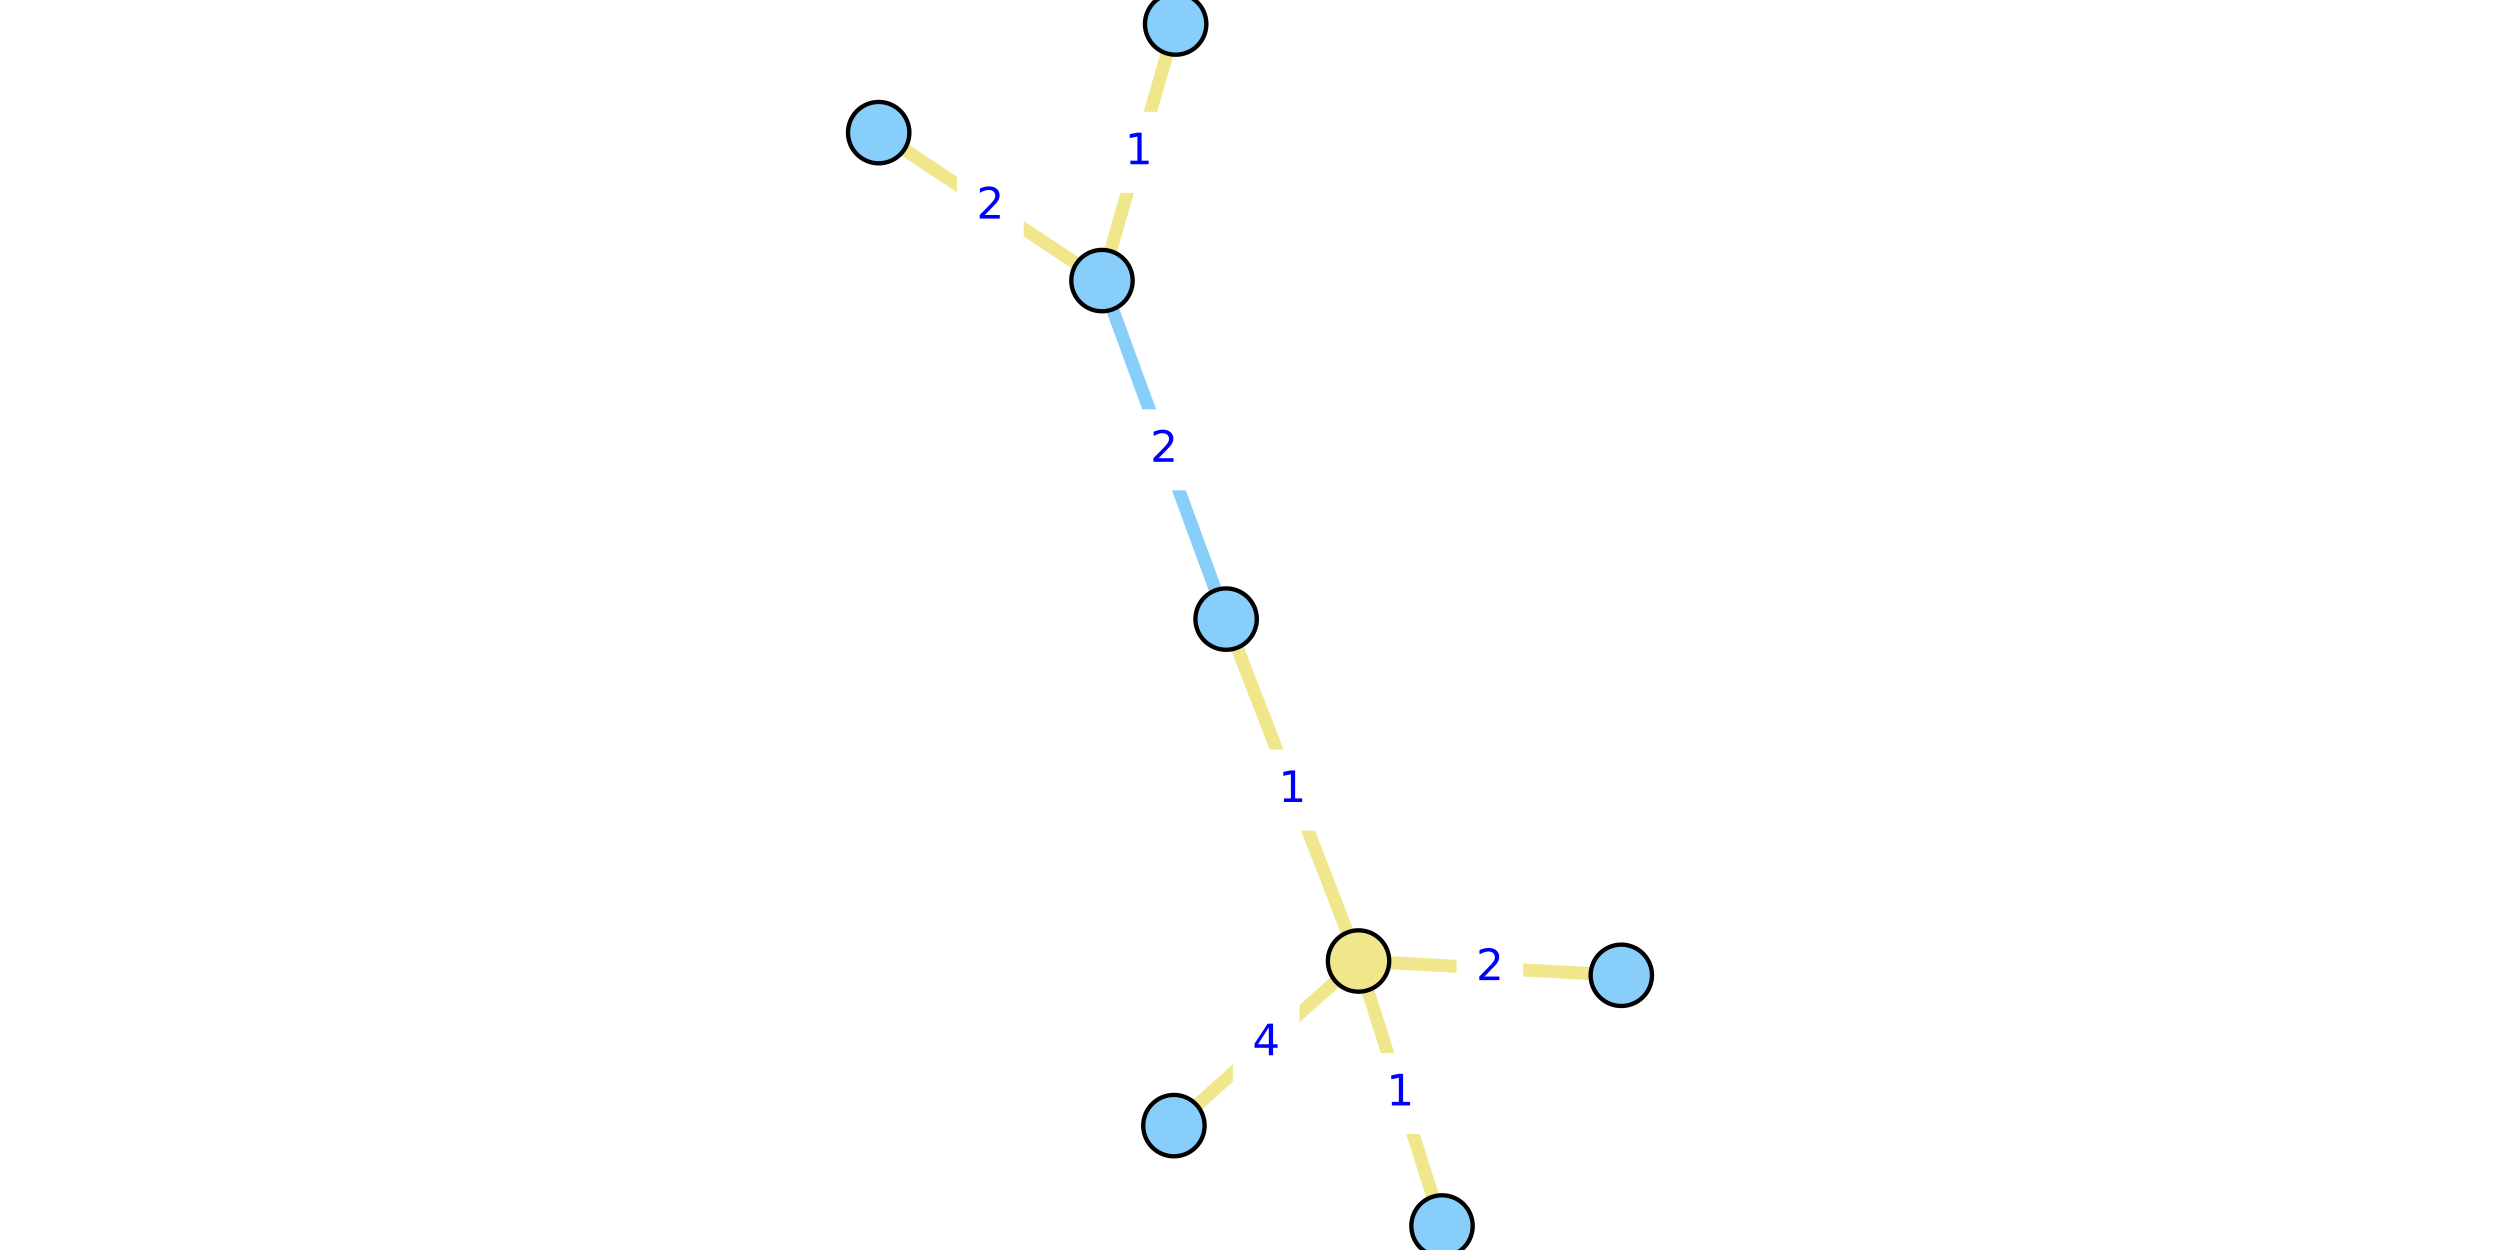
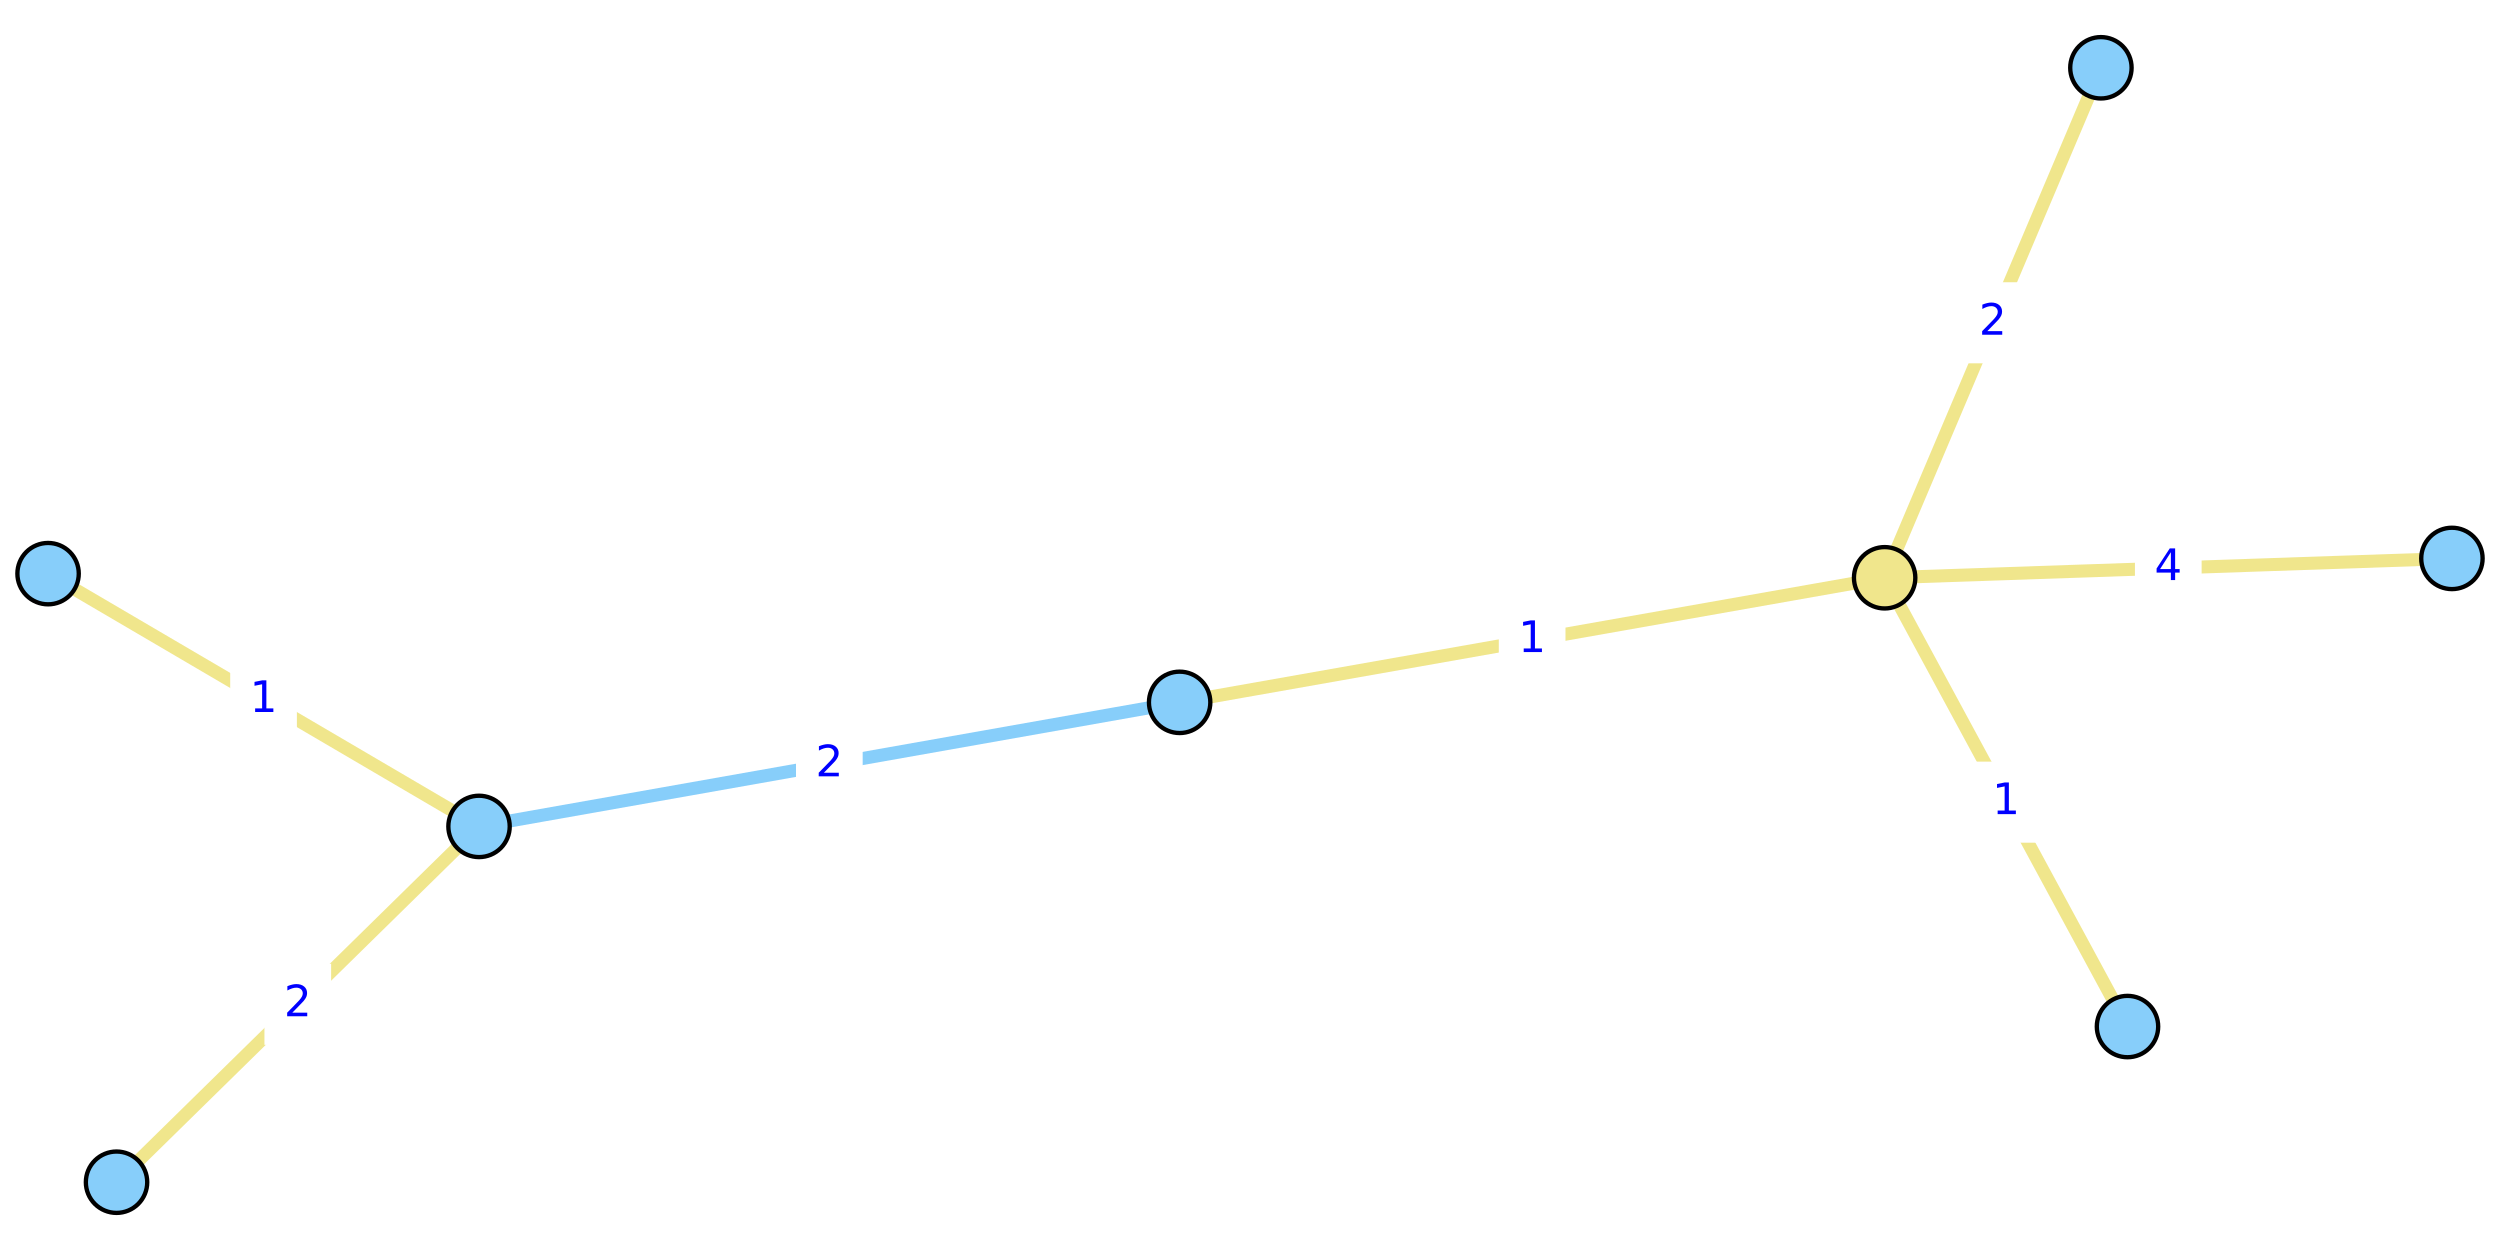
<svg xmlns="http://www.w3.org/2000/svg" xmlns:xlink="http://www.w3.org/1999/xlink" width="576pt" height="288pt" viewBox="0 0 576 288" version="1.1">
  <defs>
    <style type="text/css">*{stroke-linejoin: round; stroke-linecap: butt}</style>
  </defs>
  <g id="figure_1">
    <g id="patch_1">
      <path d="M 0 288  L 576 288  L 576 0  L 0 0  z " style="fill: #ffffff" />
    </g>
    <g id="axes_1">
      <g id="patch_2">
-         <path d="M 199.027 288  L 376.973 288  L 376.973 0  L 199.027 0  z " style="fill: #ffffff" />
+         <path d="M 0 277.518  L 576 277.518  L 576 10.482  L 0 10.482  z " style="fill: #ffffff" />
      </g>
      <g id="matplotlib.axis_1" />
      <g id="matplotlib.axis_2" />
      <g id="line2d_1">
-         <path d="M 253.896 64.647  L 282.499 142.64  " clip-path="url(#p94f4449d0e)" style="fill: none; stroke: #87cefa; stroke-width: 3; stroke-linecap: square" />
+         <path d="M 110.369 190.405  L 271.789 161.82  " clip-path="url(#pb7511fece1)" style="fill: none; stroke: #87cefa; stroke-width: 3; stroke-linecap: square" />
      </g>
      <g id="line2d_2">
-         <path d="M 373.551 224.711  L 313.008 221.416  " clip-path="url(#p94f4449d0e)" style="fill: none; stroke: #f0e68c; stroke-width: 3; stroke-linecap: square" />
+         <path d="M 484.049 15.617  L 434.221 133.119  " clip-path="url(#pb7511fece1)" style="fill: none; stroke: #f0e68c; stroke-width: 3; stroke-linecap: square" />
      </g>
      <g id="line2d_3">
-         <path d="M 270.469 259.341  L 313.008 221.416  " clip-path="url(#p94f4449d0e)" style="fill: none; stroke: #f0e68c; stroke-width: 3; stroke-linecap: square" />
+         <path d="M 564.923 128.661  L 434.221 133.119  " clip-path="url(#pb7511fece1)" style="fill: none; stroke: #f0e68c; stroke-width: 3; stroke-linecap: square" />
      </g>
      <g id="line2d_4">
-         <path d="M 313.008 221.416  L 332.24 282.462  " clip-path="url(#p94f4449d0e)" style="fill: none; stroke: #f0e68c; stroke-width: 3; stroke-linecap: square" />
+         <path d="M 434.221 133.119  L 490.175 236.517  " clip-path="url(#pb7511fece1)" style="fill: none; stroke: #f0e68c; stroke-width: 3; stroke-linecap: square" />
      </g>
      <g id="line2d_5">
-         <path d="M 313.008 221.416  L 282.499 142.64  " clip-path="url(#p94f4449d0e)" style="fill: none; stroke: #f0e68c; stroke-width: 3; stroke-linecap: square" />
+         <path d="M 434.221 133.119  L 271.789 161.82  " clip-path="url(#pb7511fece1)" style="fill: none; stroke: #f0e68c; stroke-width: 3; stroke-linecap: square" />
      </g>
      <g id="line2d_6">
-         <path d="M 270.873 5.538  L 253.896 64.647  " clip-path="url(#p94f4449d0e)" style="fill: none; stroke: #f0e68c; stroke-width: 3; stroke-linecap: square" />
+         <path d="M 11.077 132.168  L 110.369 190.405  " clip-path="url(#pb7511fece1)" style="fill: none; stroke: #f0e68c; stroke-width: 3; stroke-linecap: square" />
      </g>
      <g id="line2d_7">
-         <path d="M 253.896 64.647  L 202.449 30.557  " clip-path="url(#p94f4449d0e)" style="fill: none; stroke: #f0e68c; stroke-width: 3; stroke-linecap: square" />
+         <path d="M 110.369 190.405  L 26.85 272.383  " clip-path="url(#pb7511fece1)" style="fill: none; stroke: #f0e68c; stroke-width: 3; stroke-linecap: square" />
      </g>
      <g id="text_1">
        <g id="patch_3">
-           <path d="M 261.016 112.482  L 275.379 112.482  L 275.379 94.804  L 261.016 94.804  z " style="fill: #ffffff; stroke: #ffffff; stroke-linejoin: miter" />
+           <path d="M 183.898 184.951  L 198.26 184.951  L 198.26 167.273  L 183.898 167.273  z " style="fill: #ffffff; stroke: #ffffff; stroke-linejoin: miter" />
        </g>
-         <g style="fill: #0000ff" transform="translate(265.0161 106.4025)scale(0.1 -0.1)">
+         <g style="fill: #0000ff" transform="translate(187.8979 178.8716)scale(0.1 -0.1)">
          <defs>
            <path id="DejaVuSans-32" d="M 1228 531  L 3431 531  L 3431 0  L 469 0  L 469 531  Q 828 903 1448 1529  Q 2069 2156 2228 2338  Q 2531 2678 2651 2914  Q 2772 3150 2772 3378  Q 2772 3750 2511 3984  Q 2250 4219 1831 4219  Q 1534 4219 1204 4116  Q 875 4013 500 3803  L 500 4441  Q 881 4594 1212 4672  Q 1544 4750 1819 4750  Q 2544 4750 2975 4387  Q 3406 4025 3406 3419  Q 3406 3131 3298 2873  Q 3191 2616 2906 2266  Q 2828 2175 2409 1742  Q 1991 1309 1228 531  z " transform="scale(0.015625)" />
          </defs>
          <use xlink:href="#DejaVuSans-32" />
        </g>
      </g>
      <g id="text_2">
        <g id="patch_4">
-           <path d="M 336.098 231.902  L 350.461 231.902  L 350.461 214.224  L 336.098 214.224  z " style="fill: #ffffff; stroke: #ffffff; stroke-linejoin: miter" />
+           <path d="M 451.954 83.207  L 466.316 83.207  L 466.316 65.529  L 451.954 65.529  z " style="fill: #ffffff; stroke: #ffffff; stroke-linejoin: miter" />
        </g>
-         <g style="fill: #0000ff" transform="translate(340.0984 225.8228)scale(0.1 -0.1)">
+         <g style="fill: #0000ff" transform="translate(455.9539 77.12726)scale(0.1 -0.1)">
          <use xlink:href="#DejaVuSans-32" />
        </g>
      </g>
      <g id="text_3">
        <g id="patch_5">
-           <path d="M 284.558 249.218  L 298.92 249.218  L 298.92 231.54  L 284.558 231.54  z " style="fill: #ffffff; stroke: #ffffff; stroke-linejoin: miter" />
+           <path d="M 492.391 139.729  L 506.753 139.729  L 506.753 122.051  L 492.391 122.051  z " style="fill: #ffffff; stroke: #ffffff; stroke-linejoin: miter" />
        </g>
-         <g style="fill: #0000ff" transform="translate(288.5575 243.1382)scale(0.1 -0.1)">
+         <g style="fill: #0000ff" transform="translate(496.3908 133.6492)scale(0.1 -0.1)">
          <defs>
            <path id="DejaVuSans-34" d="M 2419 4116  L 825 1625  L 2419 1625  L 2419 4116  z M 2253 4666  L 3047 4666  L 3047 1625  L 3713 1625  L 3713 1100  L 3047 1100  L 3047 0  L 2419 0  L 2419 1100  L 313 1100  L 313 1709  L 2253 4666  z " transform="scale(0.015625)" />
          </defs>
          <use xlink:href="#DejaVuSans-34" />
        </g>
      </g>
      <g id="text_4">
        <g id="patch_6">
-           <path d="M 315.443 260.778  L 329.806 260.778  L 329.806 243.1  L 315.443 243.1  z " style="fill: #ffffff; stroke: #ffffff; stroke-linejoin: miter" />
+           <path d="M 455.017 193.657  L 469.38 193.657  L 469.38 175.979  L 455.017 175.979  z " style="fill: #ffffff; stroke: #ffffff; stroke-linejoin: miter" />
        </g>
-         <g style="fill: #0000ff" transform="translate(319.4432 254.6982)scale(0.1 -0.1)">
+         <g style="fill: #0000ff" transform="translate(459.017 187.5774)scale(0.1 -0.1)">
          <defs>
            <path id="DejaVuSans-31" d="M 794 531  L 1825 531  L 1825 4091  L 703 3866  L 703 4441  L 1819 4666  L 2450 4666  L 2450 531  L 3481 531  L 3481 0  L 794 0  L 794 531  z " transform="scale(0.015625)" />
          </defs>
          <use xlink:href="#DejaVuSans-31" />
        </g>
      </g>
      <g id="text_5">
        <g id="patch_7">
-           <path d="M 290.572 190.867  L 304.935 190.867  L 304.935 173.189  L 290.572 173.189  z " style="fill: #ffffff; stroke: #ffffff; stroke-linejoin: miter" />
+           <path d="M 345.824 156.308  L 360.187 156.308  L 360.187 138.63  L 345.824 138.63  z " style="fill: #ffffff; stroke: #ffffff; stroke-linejoin: miter" />
        </g>
-         <g style="fill: #0000ff" transform="translate(294.5725 184.7873)scale(0.1 -0.1)">
+         <g style="fill: #0000ff" transform="translate(349.824 150.2288)scale(0.1 -0.1)">
          <use xlink:href="#DejaVuSans-31" />
        </g>
      </g>
      <g id="text_6">
        <g id="patch_8">
-           <path d="M 255.203 43.932  L 269.566 43.932  L 269.566 26.253  L 255.203 26.253  z " style="fill: #ffffff; stroke: #ffffff; stroke-linejoin: miter" />
+           <path d="M 53.542 170.126  L 67.904 170.126  L 67.904 152.447  L 53.542 152.447  z " style="fill: #ffffff; stroke: #ffffff; stroke-linejoin: miter" />
        </g>
-         <g style="fill: #0000ff" transform="translate(259.203 37.85186)scale(0.1 -0.1)">
+         <g style="fill: #0000ff" transform="translate(57.54162 164.0459)scale(0.1 -0.1)">
          <use xlink:href="#DejaVuSans-31" />
        </g>
      </g>
      <g id="text_7">
        <g id="patch_9">
-           <path d="M 220.991 56.441  L 235.354 56.441  L 235.354 38.763  L 220.991 38.763  z " style="fill: #ffffff; stroke: #ffffff; stroke-linejoin: miter" />
+           <path d="M 61.428 240.233  L 75.791 240.233  L 75.791 222.555  L 61.428 222.555  z " style="fill: #ffffff; stroke: #ffffff; stroke-linejoin: miter" />
        </g>
-         <g style="fill: #0000ff" transform="translate(224.991 50.36135)scale(0.1 -0.1)">
+         <g style="fill: #0000ff" transform="translate(65.42806 234.1532)scale(0.1 -0.1)">
          <use xlink:href="#DejaVuSans-32" />
        </g>
      </g>
      <g id="PathCollection_1">
        <defs>
-           <path id="C0_0_d790c1e362" d="M 0 7.071  C 1.875 7.071 3.674 6.326 5 5  C 6.326 3.674 7.071 1.875 7.071 -0  C 7.071 -1.875 6.326 -3.674 5 -5  C 3.674 -6.326 1.875 -7.071 0 -7.071  C -1.875 -7.071 -3.674 -6.326 -5 -5  C -6.326 -3.674 -7.071 -1.875 -7.071 0  C -7.071 1.875 -6.326 3.674 -5 5  C -3.674 6.326 -1.875 7.071 0 7.071  z " />
+           <path id="C0_0_52411523ab" d="M 0 7.071  C 1.875 7.071 3.674 6.326 5 5  C 6.326 3.674 7.071 1.875 7.071 -0  C 7.071 -1.875 6.326 -3.674 5 -5  C 3.674 -6.326 1.875 -7.071 0 -7.071  C -1.875 -7.071 -3.674 -6.326 -5 -5  C -6.326 -3.674 -7.071 -1.875 -7.071 0  C -7.071 1.875 -6.326 3.674 -5 5  C -3.674 6.326 -1.875 7.071 0 7.071  z " />
        </defs>
-         <use xlink:href="#C0_0_d790c1e362" x="373.551" y="224.711" style="fill: #87cefa; stroke: #000000" />
-         <use xlink:href="#C0_0_d790c1e362" x="270.469" y="259.341" style="fill: #87cefa; stroke: #000000" />
-         <use xlink:href="#C0_0_d790c1e362" x="270.873" y="5.538" style="fill: #87cefa; stroke: #000000" />
-         <use xlink:href="#C0_0_d790c1e362" x="253.896" y="64.647" style="fill: #87cefa; stroke: #000000" />
-         <use xlink:href="#C0_0_d790c1e362" x="332.24" y="282.462" style="fill: #87cefa; stroke: #000000" />
-         <use xlink:href="#C0_0_d790c1e362" x="282.499" y="142.64" style="fill: #87cefa; stroke: #000000" />
-         <use xlink:href="#C0_0_d790c1e362" x="202.449" y="30.557" style="fill: #87cefa; stroke: #000000" />
-         <use xlink:href="#C0_0_d790c1e362" x="313.008" y="221.416" style="fill: #f0e68c; stroke: #000000" />
+         <use xlink:href="#C0_0_52411523ab" x="484.049" y="15.617" style="fill: #87cefa; stroke: #000000" />
+         <use xlink:href="#C0_0_52411523ab" x="564.923" y="128.661" style="fill: #87cefa; stroke: #000000" />
+         <use xlink:href="#C0_0_52411523ab" x="11.077" y="132.168" style="fill: #87cefa; stroke: #000000" />
+         <use xlink:href="#C0_0_52411523ab" x="110.369" y="190.405" style="fill: #87cefa; stroke: #000000" />
+         <use xlink:href="#C0_0_52411523ab" x="490.175" y="236.517" style="fill: #87cefa; stroke: #000000" />
+         <use xlink:href="#C0_0_52411523ab" x="271.789" y="161.82" style="fill: #87cefa; stroke: #000000" />
+         <use xlink:href="#C0_0_52411523ab" x="26.85" y="272.383" style="fill: #87cefa; stroke: #000000" />
+         <use xlink:href="#C0_0_52411523ab" x="434.221" y="133.119" style="fill: #f0e68c; stroke: #000000" />
      </g>
    </g>
  </g>
  <defs>
-     <clipPath id="p94f4449d0e">
-       <rect x="199.027" y="0" width="177.946" height="288" />
+     <clipPath id="pb7511fece1">
+       <rect x="0" y="10.482" width="576" height="267.037" />
    </clipPath>
  </defs>
</svg>
